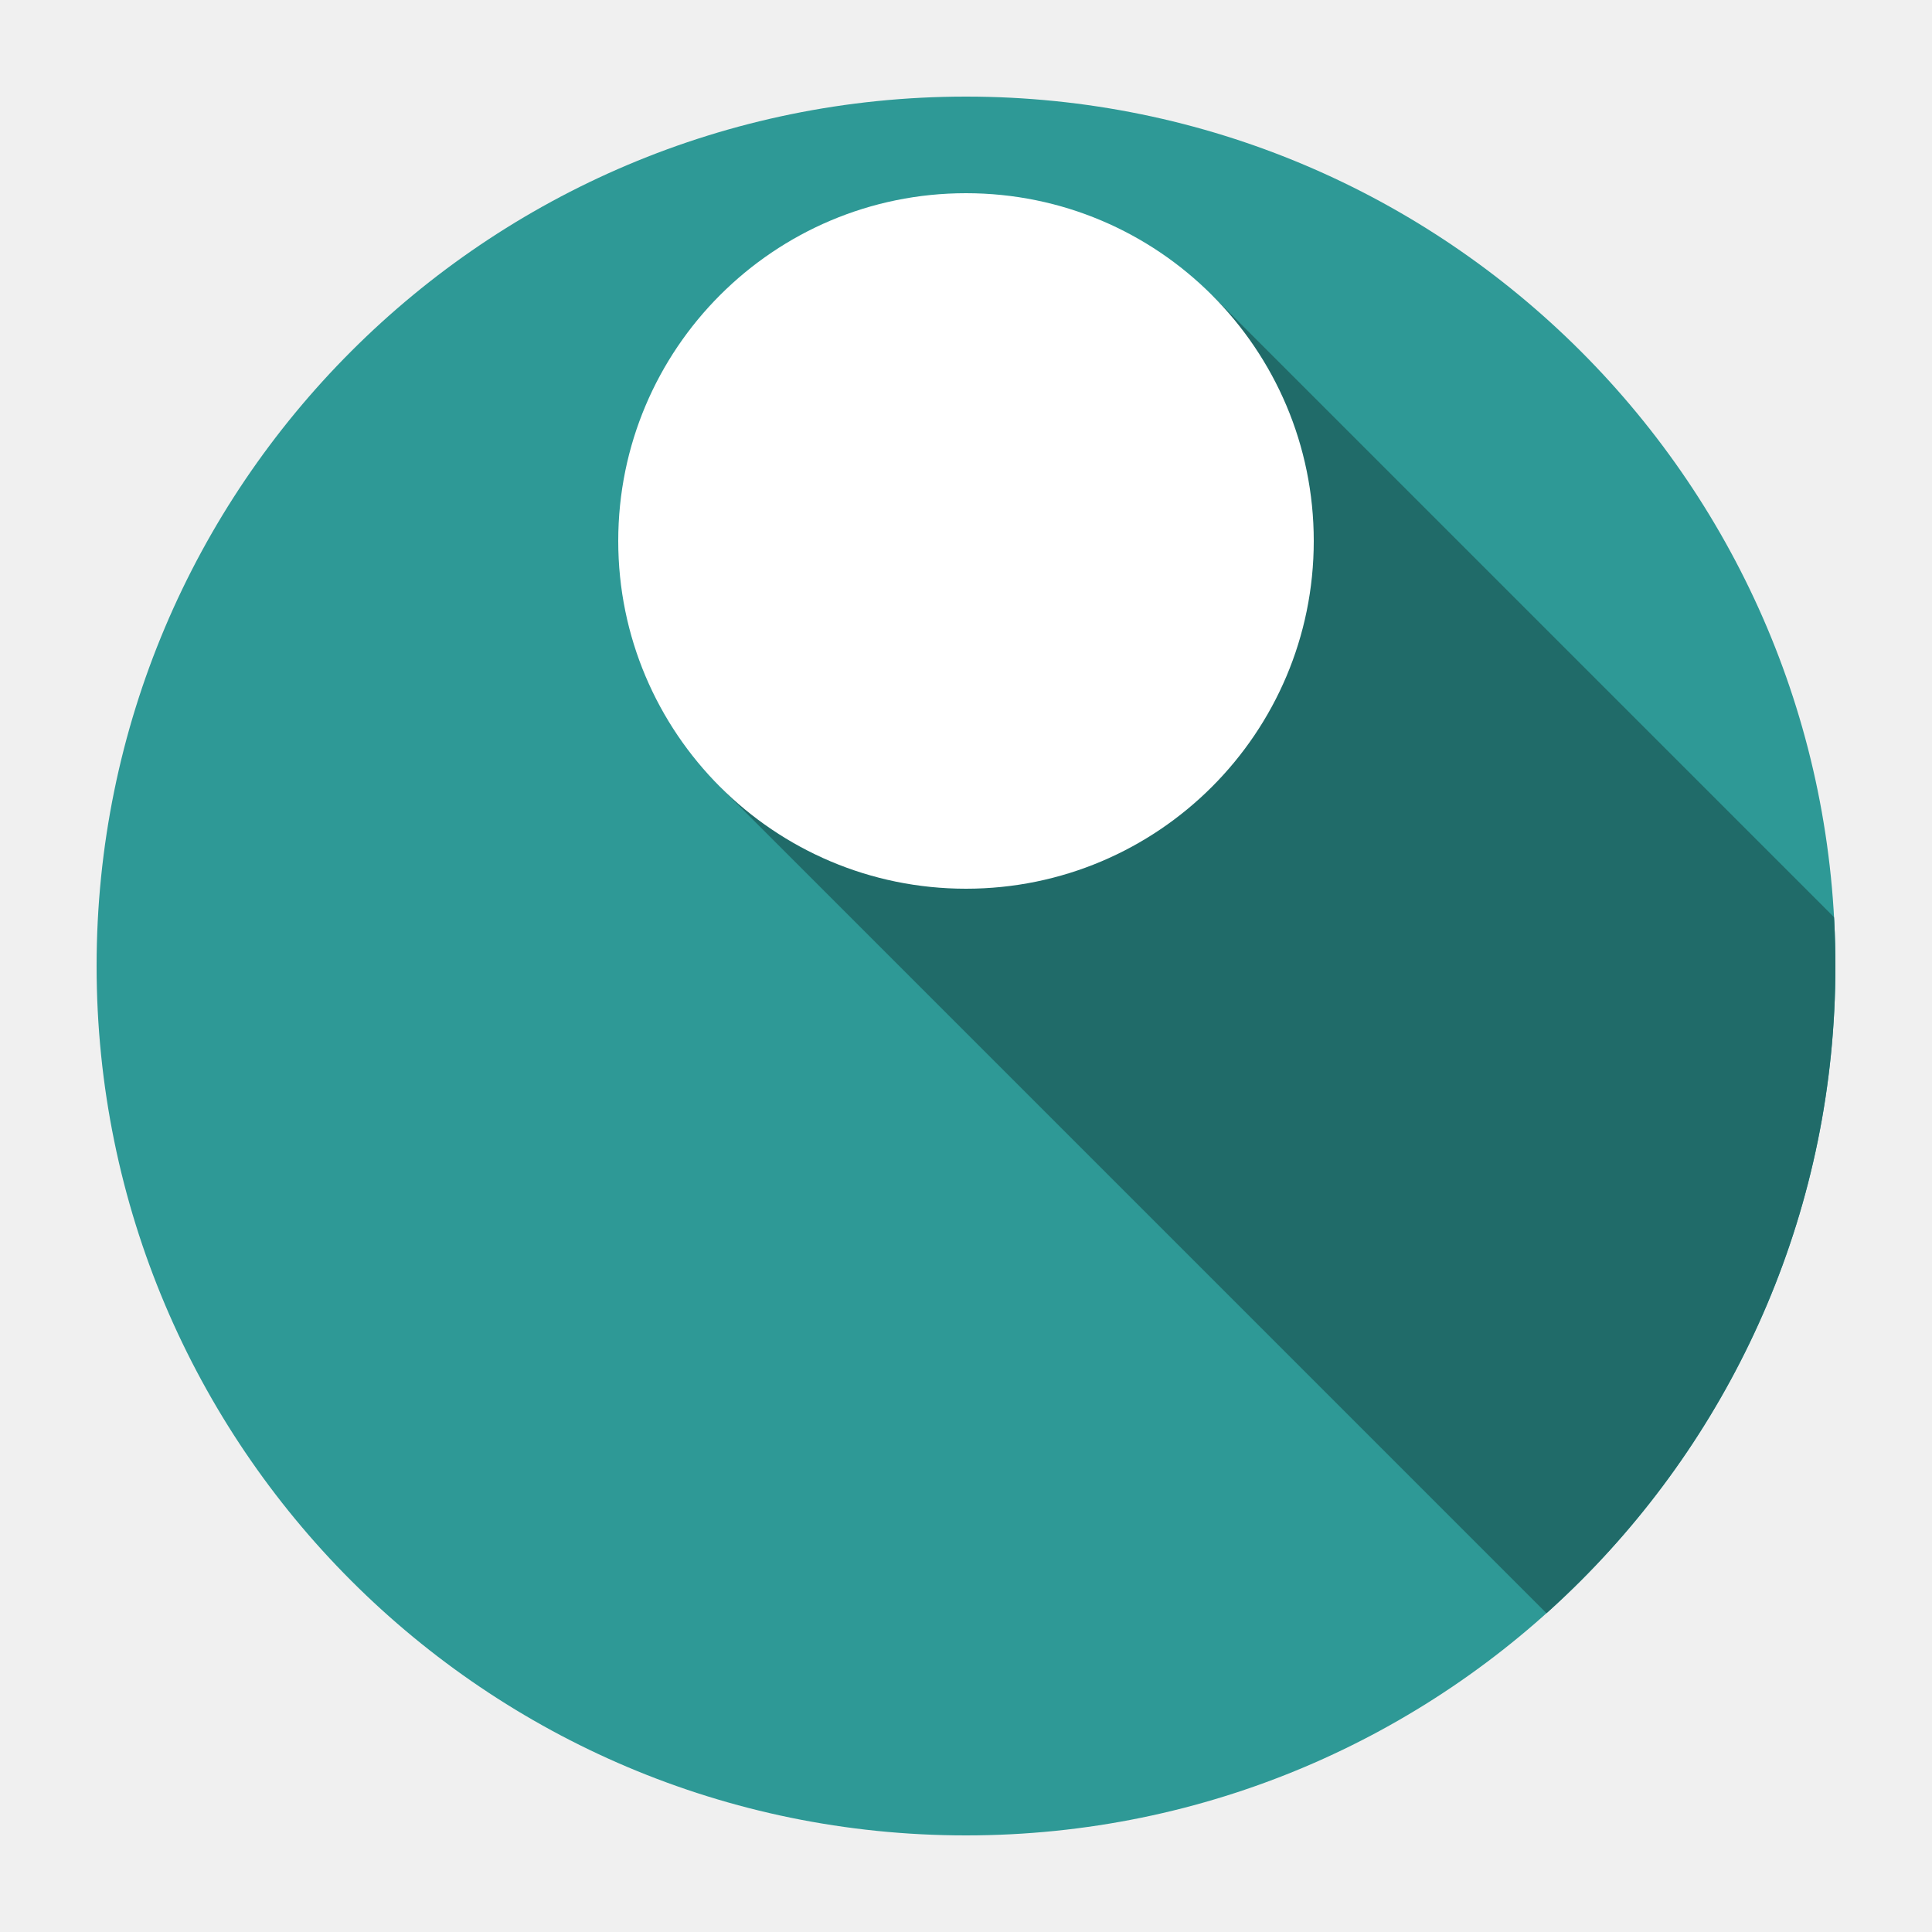
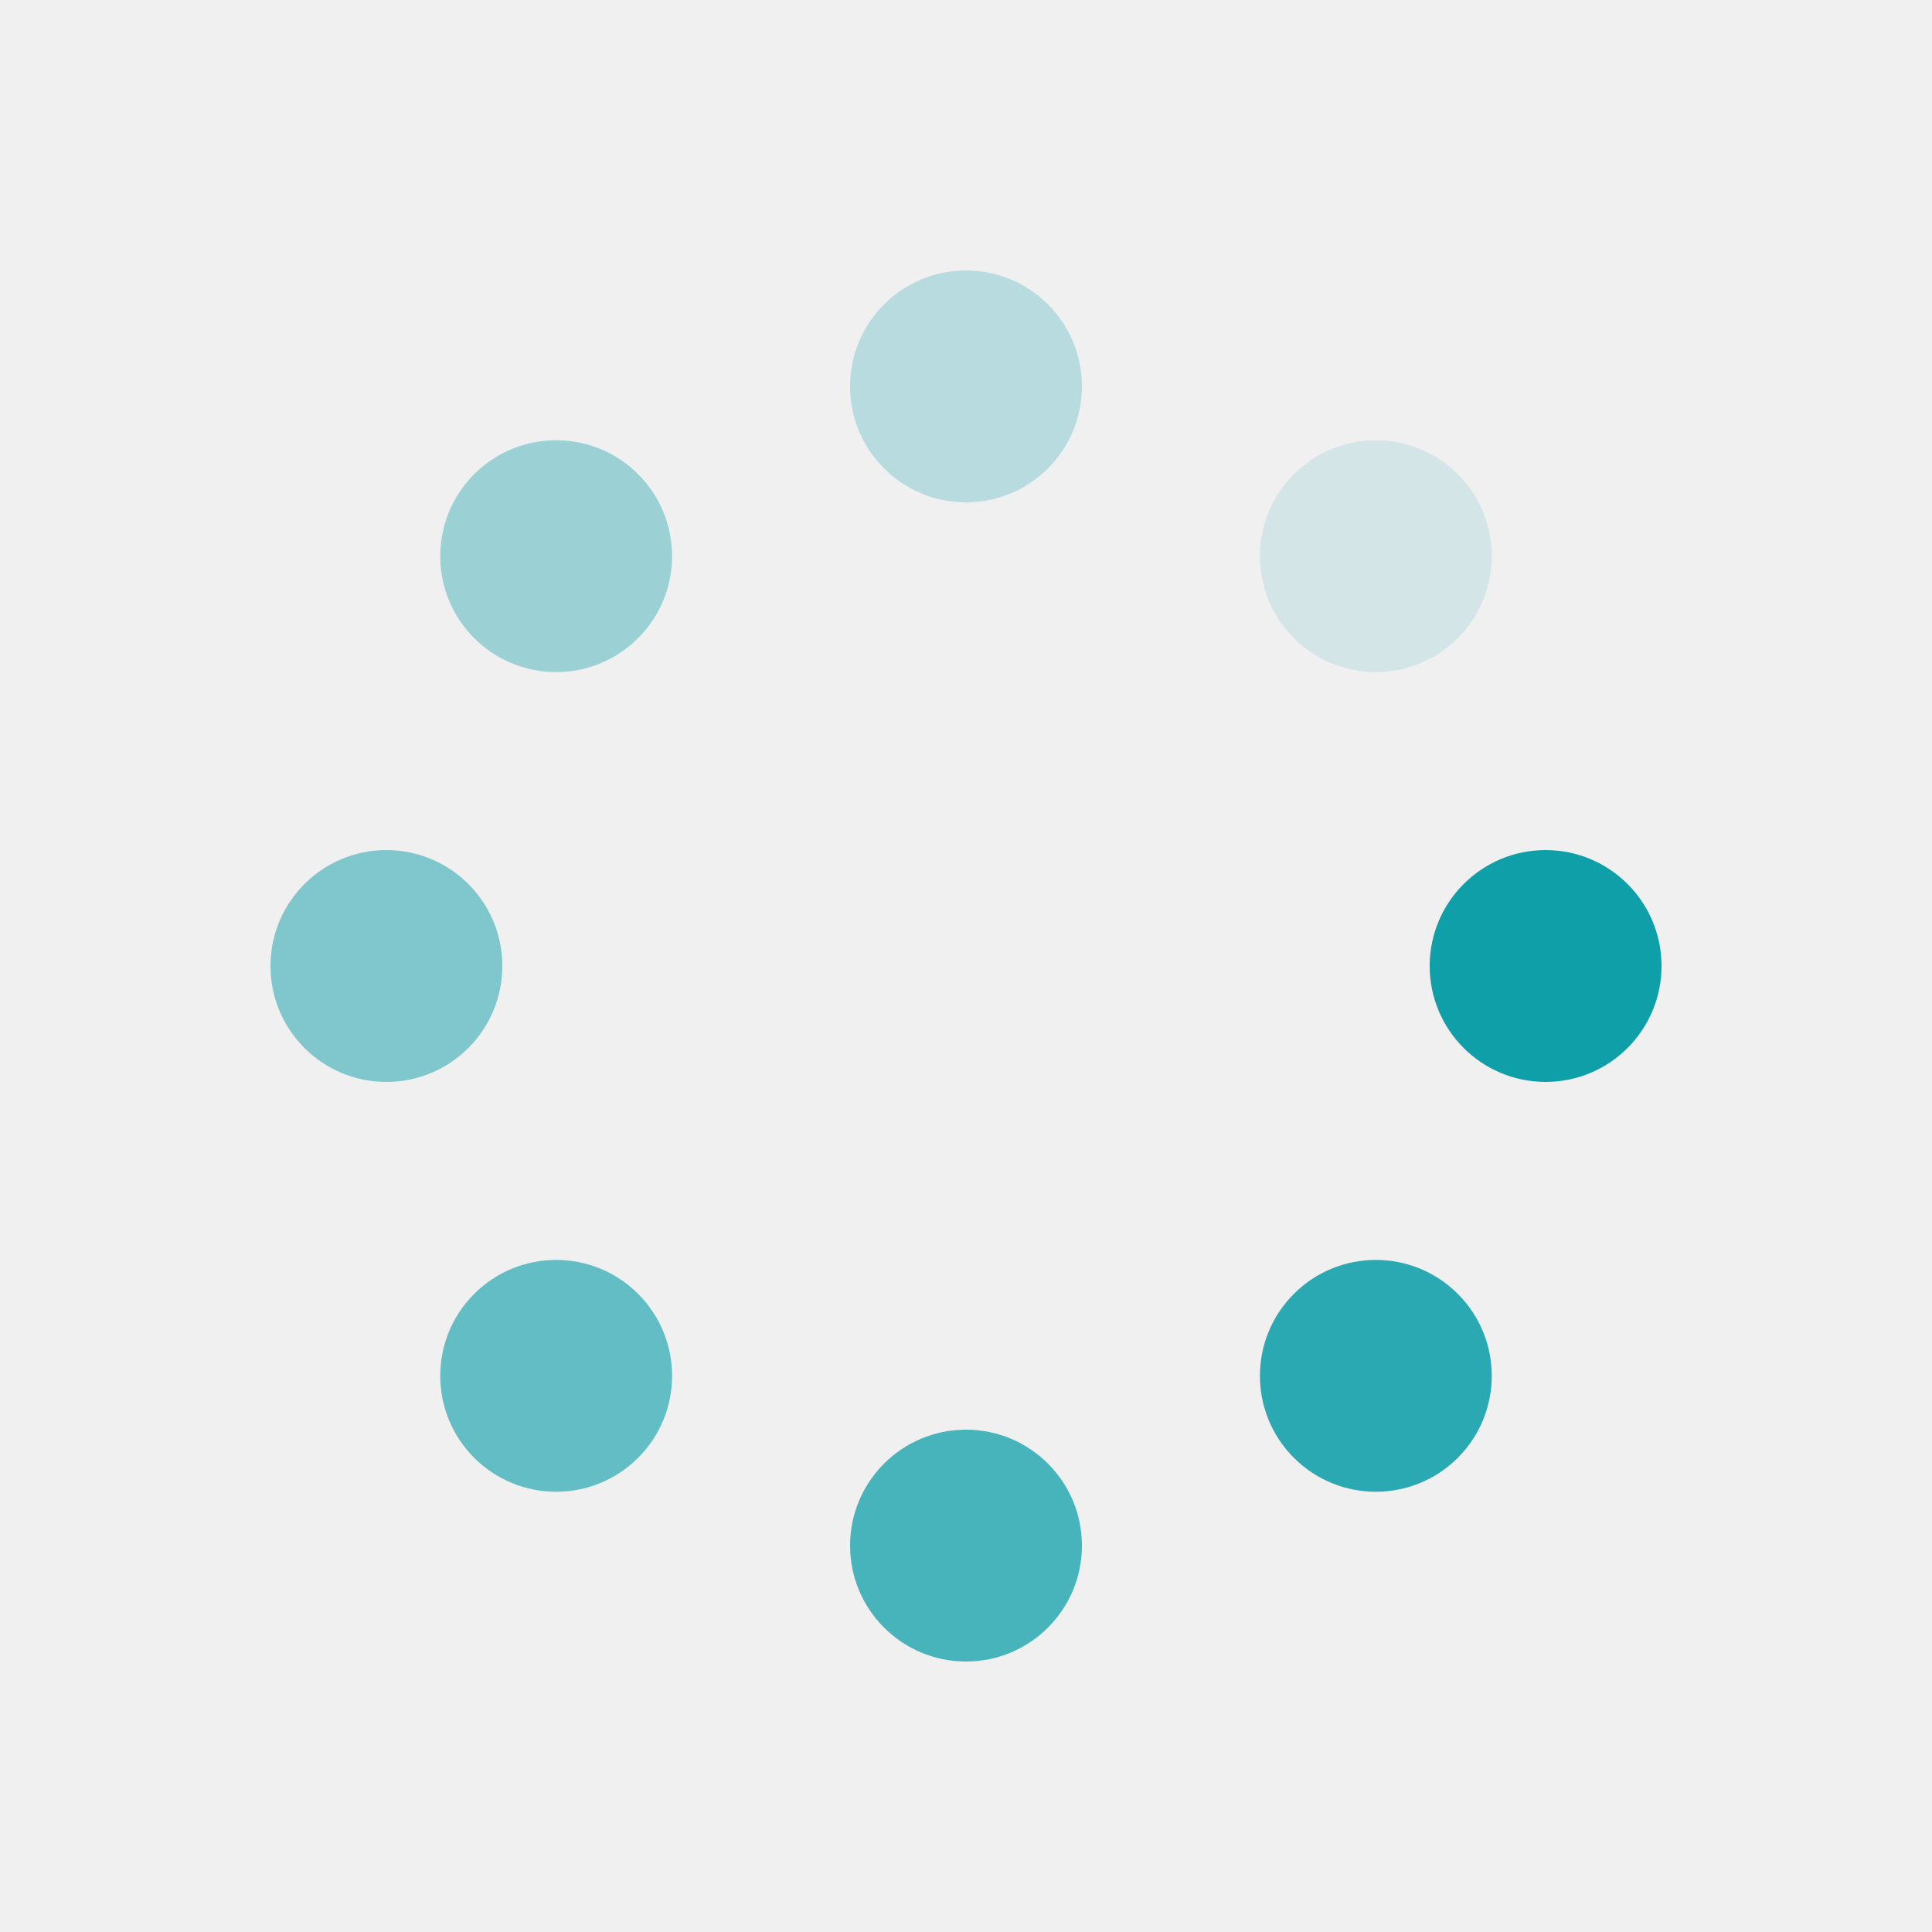
- <svg xmlns="http://www.w3.org/2000/svg" style="margin:auto;background:transparent;display:block;" width="200px" height="200px" viewBox="0 0 100 100">
-   <defs>
-     <mask id="maskCircle">
-       <circle cx="50" cy="50" r="45" fill="#fff" />
-     </mask>
-   </defs>
-   <circle cx="50" cy="50" r="45" fill="#2e9996" />
-   <path d="M 37.272 40.728 L 62.728 15.272 L 162.728 115.272 L 137.272 140.728 Z" fill="#206b69" mask="url(#maskCircle)">
-     <animate attributeName="d" dur="1s" repeatCount="indefinite" calcMode="spline" keyTimes="0;0.5;1" values="M 37.272 40.728 L 62.728 15.272 L 162.728 115.272 L 137.272 140.728 Z;M 37.272 84.728 L 62.728 59.272 L 162.728 159.272 L 137.272 184.728 Z;M 37.272 40.728 L 62.728 15.272 L 162.728 115.272 L 137.272 140.728 Z" keySplines="0.45 0 0.9 0.55;0 0.45 0.55 0.9" />
-   </path>
-   <circle cx="50" cy="28" r="18" fill="#ffffff">
-     <animate attributeName="cy" dur="1s" repeatCount="indefinite" calcMode="spline" keyTimes="0;0.5;1" values="28;72;28" keySplines="0.45 0 0.9 0.55;0 0.45 0.55 0.9" />
-   </circle>
+ <svg xmlns="http://www.w3.org/2000/svg" style="margin: auto; background: transparent; display: block; shape-rendering: auto;" width="200px" height="200px" viewBox="0 0 100 100" preserveAspectRatio="xMidYMid">
+   <g transform="translate(80,50)">
+     <g transform="rotate(0)">
+       <circle cx="0" cy="0" r="6" fill="#0f9fa9" fill-opacity="1">
+         <animateTransform attributeName="transform" type="scale" begin="-0.875s" values="1.5 1.5;1 1" keyTimes="0;1" dur="1s" repeatCount="indefinite" />
+         <animate attributeName="fill-opacity" keyTimes="0;1" dur="1s" repeatCount="indefinite" values="1;0" begin="-0.875s" />
+       </circle>
+     </g>
+   </g>
+   <g transform="translate(71.2132,71.2132)">
+     <g transform="rotate(45)">
+       <circle cx="0" cy="0" r="6" fill="#0f9fa9" fill-opacity="0.875">
+         <animateTransform attributeName="transform" type="scale" begin="-0.75s" values="1.5 1.5;1 1" keyTimes="0;1" dur="1s" repeatCount="indefinite" />
+         <animate attributeName="fill-opacity" keyTimes="0;1" dur="1s" repeatCount="indefinite" values="1;0" begin="-0.75s" />
+       </circle>
+     </g>
+   </g>
+   <g transform="translate(50,80)">
+     <g transform="rotate(90)">
+       <circle cx="0" cy="0" r="6" fill="#0f9fa9" fill-opacity="0.75">
+         <animateTransform attributeName="transform" type="scale" begin="-0.625s" values="1.5 1.5;1 1" keyTimes="0;1" dur="1s" repeatCount="indefinite" />
+         <animate attributeName="fill-opacity" keyTimes="0;1" dur="1s" repeatCount="indefinite" values="1;0" begin="-0.625s" />
+       </circle>
+     </g>
+   </g>
+   <g transform="translate(28.7868,71.2132)">
+     <g transform="rotate(135)">
+       <circle cx="0" cy="0" r="6" fill="#0f9fa9" fill-opacity="0.625">
+         <animateTransform attributeName="transform" type="scale" begin="-0.5s" values="1.5 1.5;1 1" keyTimes="0;1" dur="1s" repeatCount="indefinite" />
+         <animate attributeName="fill-opacity" keyTimes="0;1" dur="1s" repeatCount="indefinite" values="1;0" begin="-0.5s" />
+       </circle>
+     </g>
+   </g>
+   <g transform="translate(20,50)">
+     <g transform="rotate(180)">
+       <circle cx="0" cy="0" r="6" fill="#0f9fa9" fill-opacity="0.5">
+         <animateTransform attributeName="transform" type="scale" begin="-0.375s" values="1.5 1.5;1 1" keyTimes="0;1" dur="1s" repeatCount="indefinite" />
+         <animate attributeName="fill-opacity" keyTimes="0;1" dur="1s" repeatCount="indefinite" values="1;0" begin="-0.375s" />
+       </circle>
+     </g>
+   </g>
+   <g transform="translate(28.7868,28.7868)">
+     <g transform="rotate(225)">
+       <circle cx="0" cy="0" r="6" fill="#0f9fa9" fill-opacity="0.375">
+         <animateTransform attributeName="transform" type="scale" begin="-0.25s" values="1.5 1.5;1 1" keyTimes="0;1" dur="1s" repeatCount="indefinite" />
+         <animate attributeName="fill-opacity" keyTimes="0;1" dur="1s" repeatCount="indefinite" values="1;0" begin="-0.25s" />
+       </circle>
+     </g>
+   </g>
+   <g transform="translate(50,20)">
+     <g transform="rotate(270)">
+       <circle cx="0" cy="0" r="6" fill="#0f9fa9" fill-opacity="0.25">
+         <animateTransform attributeName="transform" type="scale" begin="-0.125s" values="1.5 1.5;1 1" keyTimes="0;1" dur="1s" repeatCount="indefinite" />
+         <animate attributeName="fill-opacity" keyTimes="0;1" dur="1s" repeatCount="indefinite" values="1;0" begin="-0.125s" />
+       </circle>
+     </g>
+   </g>
+   <g transform="translate(71.2132,28.7868)">
+     <g transform="rotate(315)">
+       <circle cx="0" cy="0" r="6" fill="#0f9fa9" fill-opacity="0.125">
+         <animateTransform attributeName="transform" type="scale" begin="0s" values="1.5 1.5;1 1" keyTimes="0;1" dur="1s" repeatCount="indefinite" />
+         <animate attributeName="fill-opacity" keyTimes="0;1" dur="1s" repeatCount="indefinite" values="1;0" begin="0s" />
+       </circle>
+     </g>
+   </g>
</svg>
